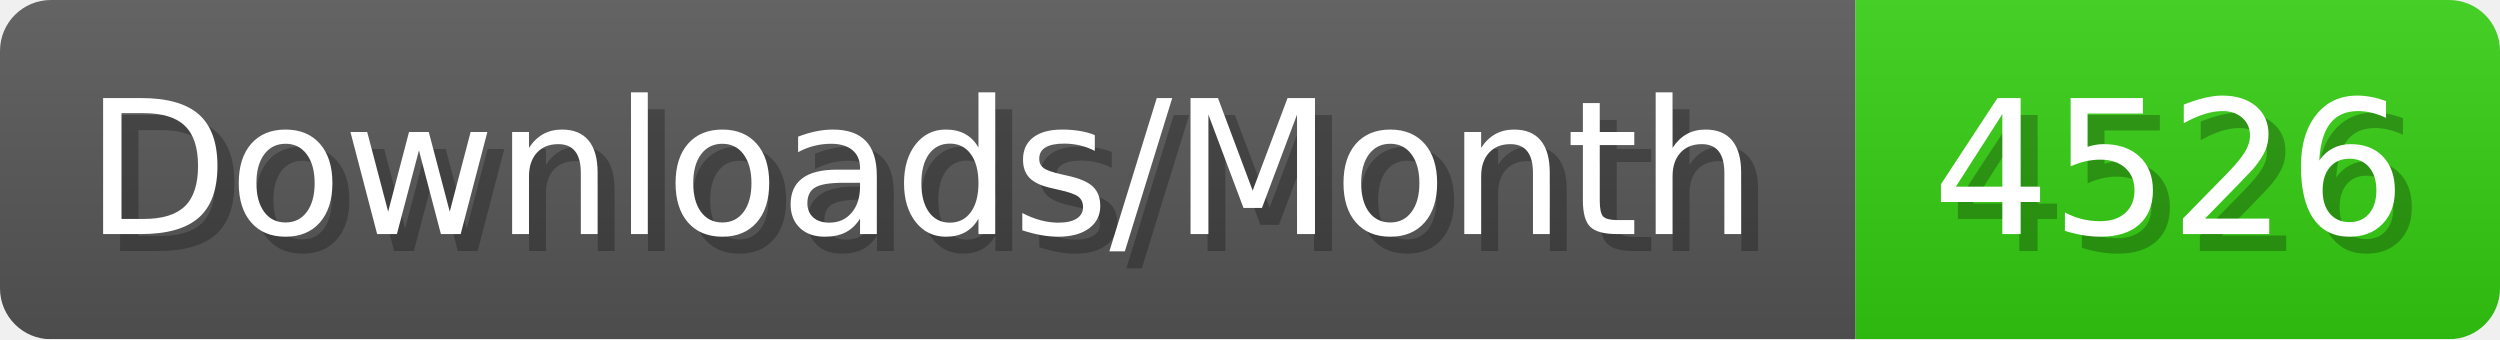
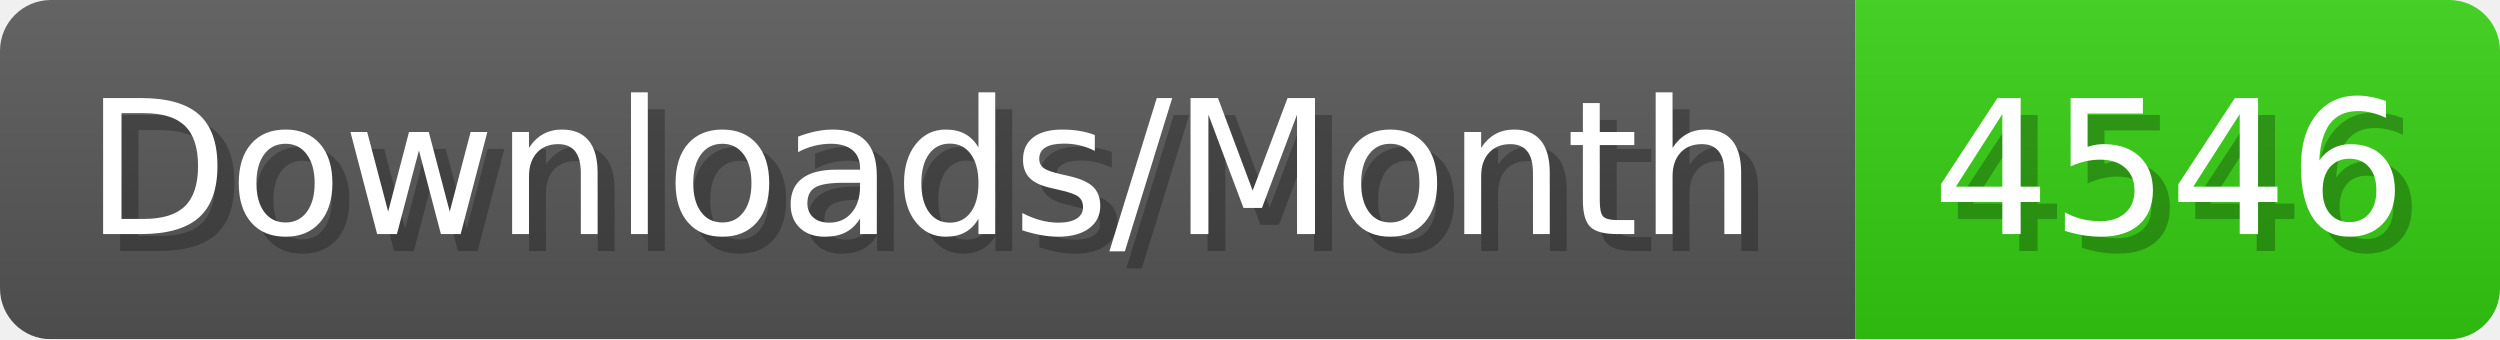
- <svg xmlns="http://www.w3.org/2000/svg" width="147.4" height="20" viewBox="0 0 1474 200" role="img" aria-label="Downloads/Month: 4526">
+ <svg xmlns="http://www.w3.org/2000/svg" width="147.4" height="20" viewBox="0 0 1474 200" role="img" aria-label="Downloads/Month: 4546">
  <linearGradient id="YlXUI" x2="0" y2="100%">
    <stop offset="0" stop-opacity=".1" stop-color="#EEE" />
    <stop offset="1" stop-opacity=".1" />
  </linearGradient>
  <mask id="JHhop">
    <rect width="1474" height="200" rx="30" fill="#FFF" />
  </mask>
  <g mask="url(#JHhop)">
    <rect width="1094" height="200" fill="#555" />
    <rect width="380" height="200" fill="#3C1" x="1094" />
    <rect width="1474" height="200" fill="url(#YlXUI)" />
  </g>
  <g aria-hidden="true" fill="#fff" text-anchor="start" font-family="Verdana,DejaVu Sans,sans-serif" font-size="110">
    <text x="60" y="148" textLength="994" fill="#000" opacity="0.25">Downloads/Month</text>
    <text x="50" y="138" textLength="994">Downloads/Month</text>
-     <text x="1149" y="148" textLength="280" fill="#000" opacity="0.25">4526</text>
-     <text x="1139" y="138" textLength="280">4526</text>
+     <text x="1149" y="148" textLength="280" fill="#000" opacity="0.25">4546</text>
+     <text x="1139" y="138" textLength="280">4546</text>
  </g>
</svg>
